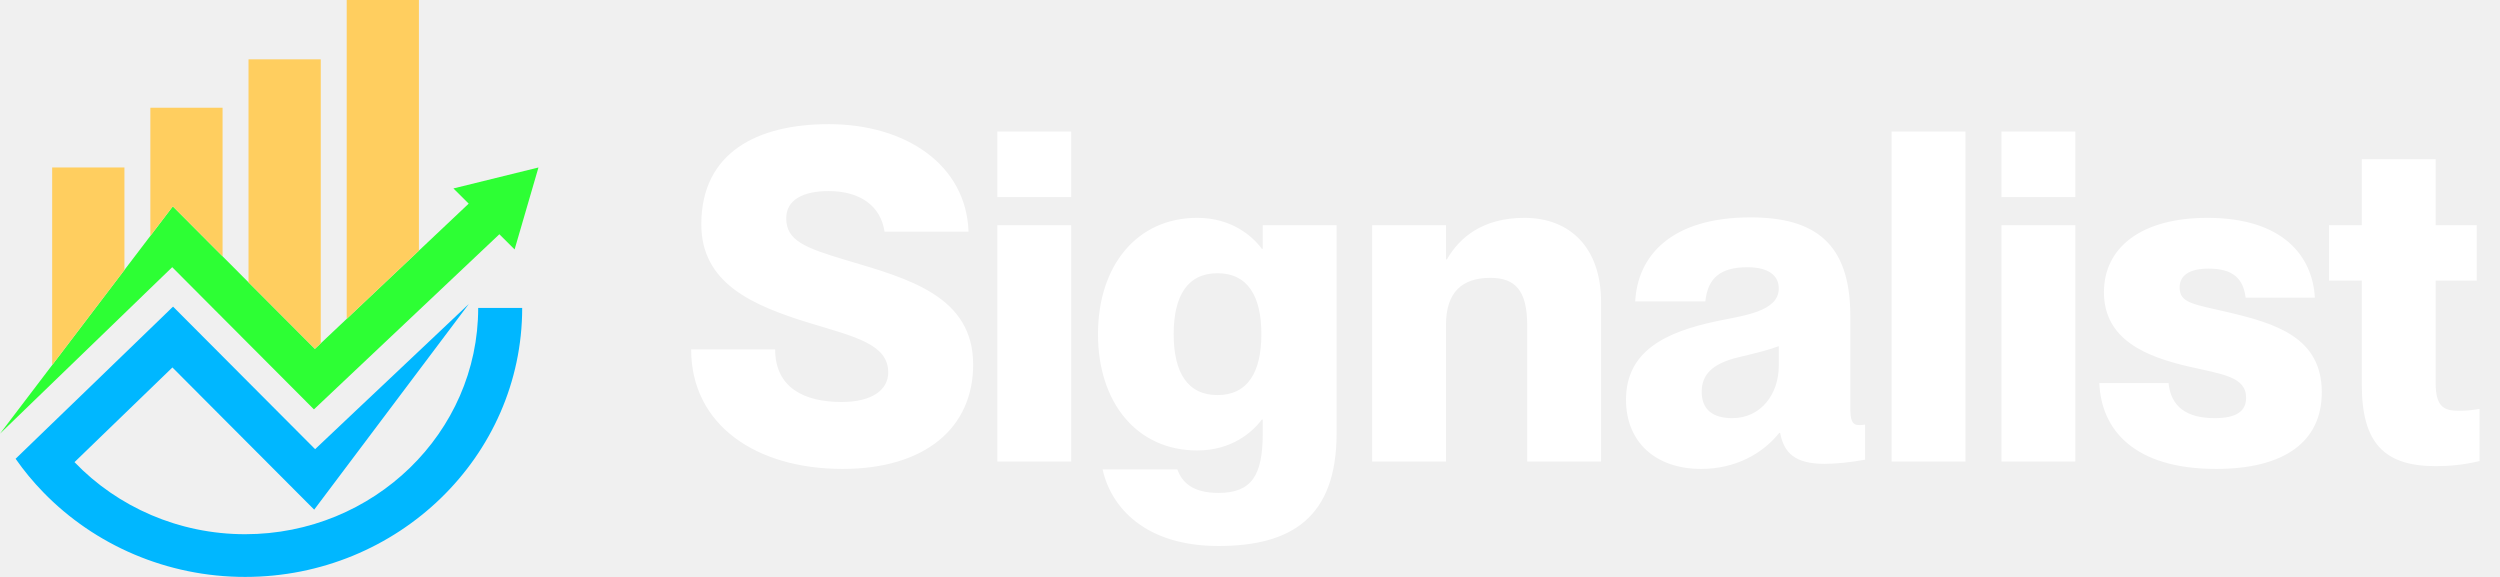
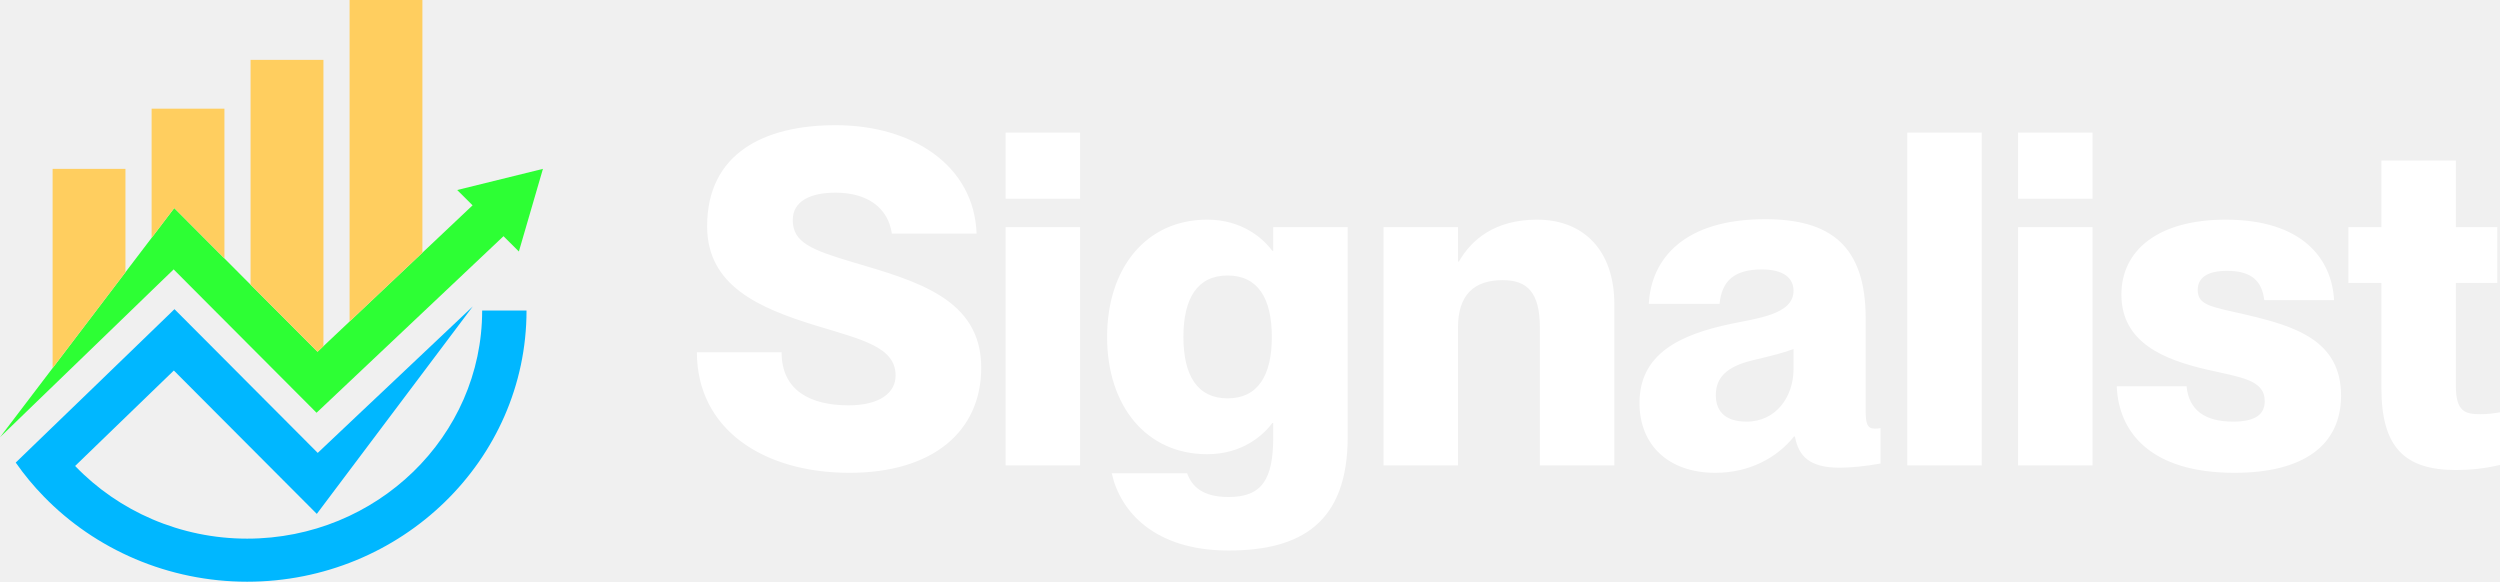
- <svg xmlns="http://www.w3.org/2000/svg" width="130" height="30" viewBox="0 0 130 30" fill="none">
+ <svg xmlns="http://www.w3.org/2000/svg" fill="none" viewBox="0 0 128.93 30">
  <path d="M28 8.709L26.759 12.971L25.967 12.181L21.784 16.132L18.781 18.968L16.325 21.287L14.013 18.968L12.923 17.875L11.574 16.521L11.169 16.116L8.955 13.893L8.104 14.715L7.819 14.99L6.47 16.296L5.117 17.604L3.724 18.95L3.705 18.968L1.711 20.895L0 22.55L2.724 18.968L6.47 14.039L7.819 12.266L8.986 10.73L11.574 13.328L12.68 14.439L12.923 14.681L16.375 18.142L16.68 17.853L18.029 16.58L18.628 16.014L20.372 14.366L21.784 13.033L24.372 10.589L23.578 9.799L28 8.709Z" fill="#2DFF34" />
  <path d="M6.47 8.709V14.039L2.724 18.968H2.713V8.709H6.47Z" fill="#FFCE5F" />
  <path d="M27.154 16.014C27.154 23.726 20.692 30 12.745 30C8.69 30 4.918 28.346 2.252 25.599C1.726 25.059 1.244 24.477 0.811 23.856L2.467 22.256L5.13 19.686L5.871 18.968L6.47 18.39L7.819 17.085L8.117 16.797L8.821 16.116L8.934 16.003L8.936 16.005L8.999 15.945L11.574 18.528L12.693 19.652L16.386 23.357L18.639 21.227L20.385 19.58L21.032 18.968L21.784 18.258L24.383 15.802L16.338 26.502L11.18 21.33L8.966 19.108L8.117 19.928L5.13 22.816L3.874 24.031C6.119 26.37 9.311 27.779 12.745 27.779C19.429 27.779 24.866 22.502 24.866 16.014H27.154V16.014Z" fill="#00B7FF" />
  <path d="M11.574 5.603V13.328L8.986 10.73L7.819 12.266V5.603H11.574Z" fill="#FFCE5F" />
  <path d="M16.68 3.086V17.853L16.375 18.142L12.923 14.682V3.086H16.68Z" fill="#FFCE5F" />
  <path d="M21.784 0V13.033L20.372 14.366L18.628 16.014L18.029 16.58V0H21.784Z" fill="#FFCE5F" />
  <path d="M43.812 24.384C39.324 24.384 35.94 22.104 35.94 18.168H40.308C40.308 20.16 41.82 20.904 43.764 20.904C45.372 20.904 46.188 20.256 46.188 19.368C46.188 17.904 44.484 17.52 42.108 16.8C39.132 15.888 36.468 14.736 36.468 11.664C36.468 7.92 39.396 6.456 43.092 6.456C47.1 6.456 50.244 8.568 50.364 12.048H45.996C45.804 10.728 44.748 9.936 43.092 9.936C41.796 9.936 40.884 10.368 40.884 11.352C40.884 12.504 41.844 12.888 44.028 13.536C47.268 14.496 50.604 15.408 50.604 18.96C50.604 22.248 48.108 24.384 43.812 24.384ZM55.702 10.248H51.862V6.84H55.702V10.248ZM55.702 24H51.862V11.712H55.702V24ZM65.663 12.936V11.712H69.503V22.536C69.503 26.928 67.127 28.392 63.359 28.392C59.543 28.392 57.767 26.376 57.335 24.408H61.223C61.463 25.08 62.015 25.632 63.359 25.632C65.087 25.632 65.663 24.72 65.663 22.536V21.816H65.615C65.135 22.464 64.055 23.424 62.255 23.424C59.111 23.424 57.095 20.928 57.095 17.376C57.095 13.824 59.111 11.328 62.255 11.328C64.055 11.328 65.135 12.288 65.615 12.936H65.663ZM63.311 20.544C64.871 20.544 65.591 19.368 65.591 17.376C65.591 15.384 64.871 14.208 63.311 14.208C61.751 14.208 61.031 15.384 61.031 17.376C61.031 19.368 61.751 20.544 63.311 20.544ZM79.271 11.328C81.647 11.328 83.255 12.888 83.255 15.696V24H79.415V16.92C79.415 15.072 78.767 14.448 77.495 14.448C76.031 14.448 75.191 15.192 75.191 16.896V24H71.351V11.712H75.191V13.488H75.239C75.887 12.36 77.087 11.328 79.271 11.328ZM88.464 24.384C86.064 24.384 84.552 22.968 84.552 20.784C84.552 18.24 86.64 17.256 89.256 16.704C90.6 16.416 92.496 16.224 92.496 15C92.496 14.328 91.968 13.896 90.864 13.896C89.448 13.896 88.8 14.472 88.68 15.672H85.032C85.152 13.32 86.88 11.304 91.032 11.304C94.368 11.304 96.216 12.648 96.216 16.416V21.168C96.216 21.816 96.288 22.104 96.672 22.104C96.768 22.104 96.84 22.104 96.984 22.08V23.904C96.216 24.048 95.424 24.12 94.872 24.12C93.336 24.12 92.76 23.544 92.568 22.512H92.52C91.656 23.592 90.24 24.384 88.464 24.384ZM90.072 21.744C91.608 21.744 92.496 20.448 92.496 19.032V18C91.992 18.192 91.416 18.336 90.408 18.576C88.992 18.912 88.488 19.512 88.488 20.376C88.488 21.312 89.088 21.744 90.072 21.744ZM102.203 24H98.363V6.84H102.203V24ZM107.916 10.248H104.076V6.84H107.916V10.248ZM107.916 24H104.076V11.712H107.916V24ZM115.237 24.384C110.941 24.384 109.261 22.32 109.165 19.92H112.765C112.885 21.144 113.701 21.744 115.165 21.744C116.293 21.744 116.797 21.384 116.797 20.688C116.797 19.584 115.573 19.464 113.797 19.056C111.637 18.552 109.405 17.688 109.405 15.192C109.405 12.888 111.325 11.328 114.781 11.328C118.717 11.328 120.253 13.32 120.373 15.48H116.773C116.653 14.496 116.125 13.968 114.853 13.968C113.797 13.968 113.341 14.352 113.341 14.952C113.341 15.768 114.061 15.816 115.909 16.248C118.333 16.824 120.733 17.544 120.733 20.4C120.733 22.968 118.789 24.384 115.237 24.384ZM127.902 21.36C128.262 21.36 128.478 21.336 128.934 21.264V23.976C128.118 24.168 127.422 24.24 126.654 24.24C123.966 24.24 122.814 23.016 122.814 20.016V14.592H121.11V11.712H122.814V8.28H126.654V11.712H128.79V14.592H126.654V19.92C126.654 21.24 127.158 21.36 127.902 21.36Z" fill="white" />
</svg>
